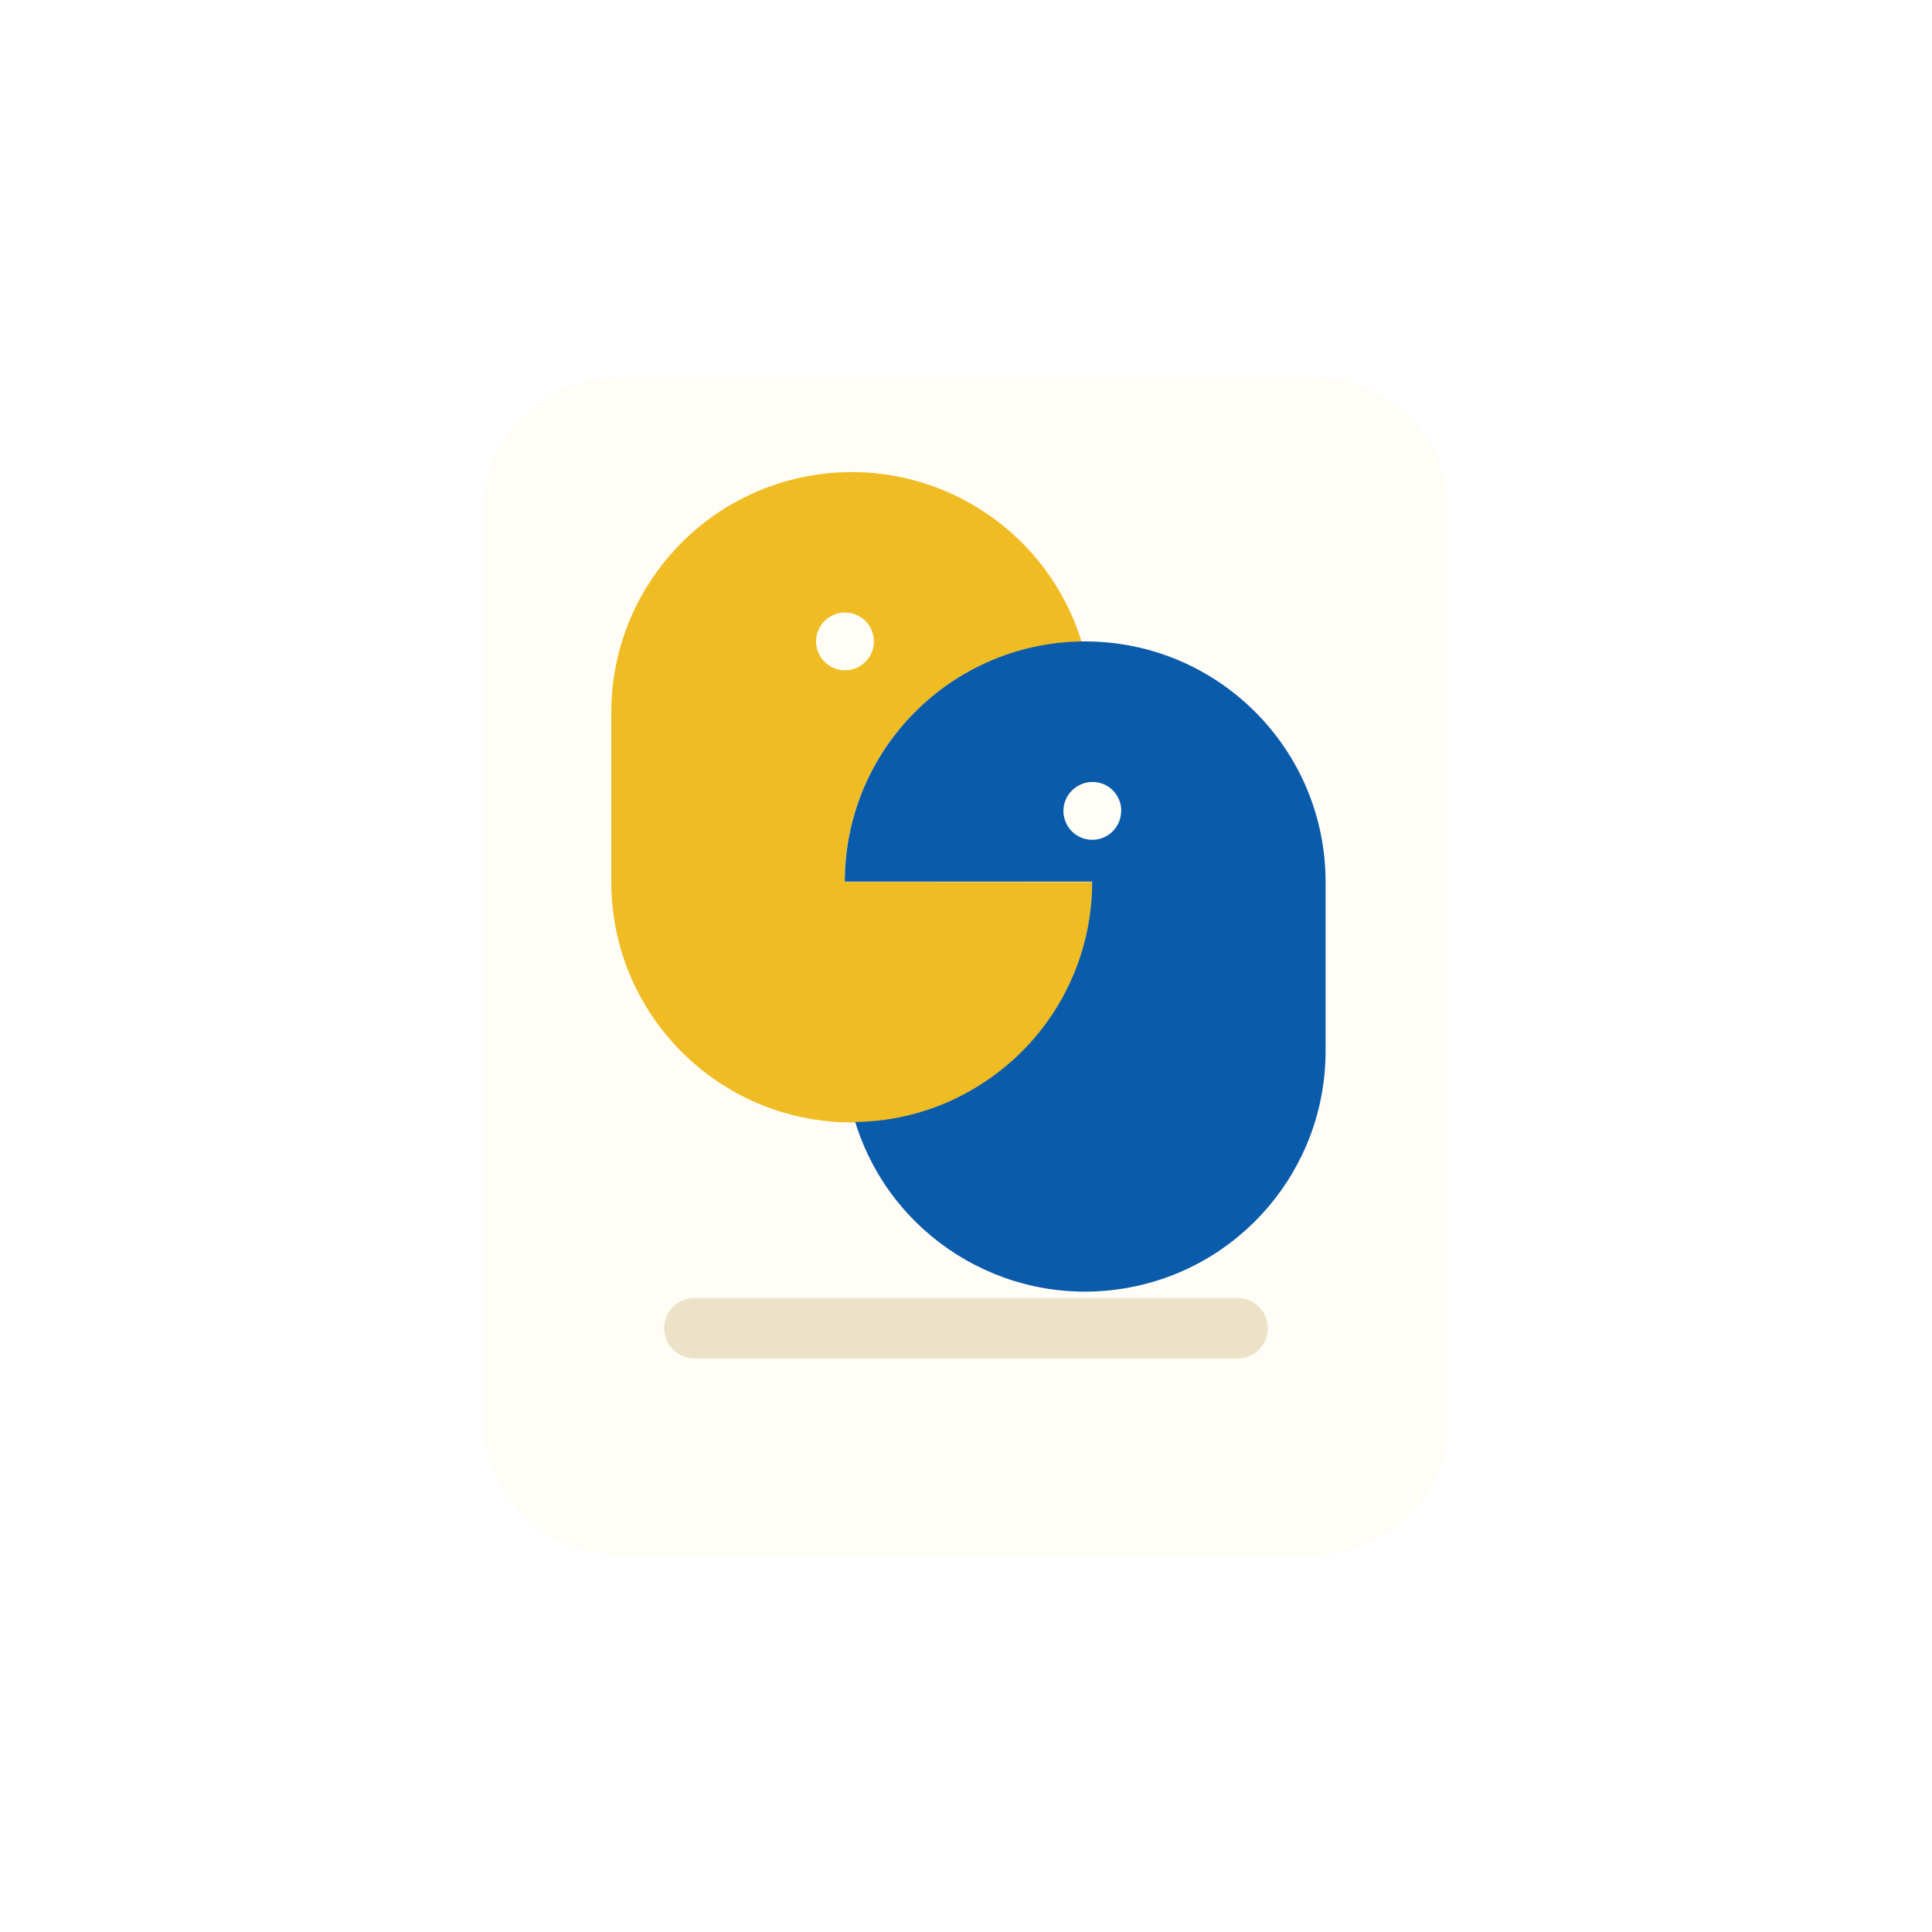
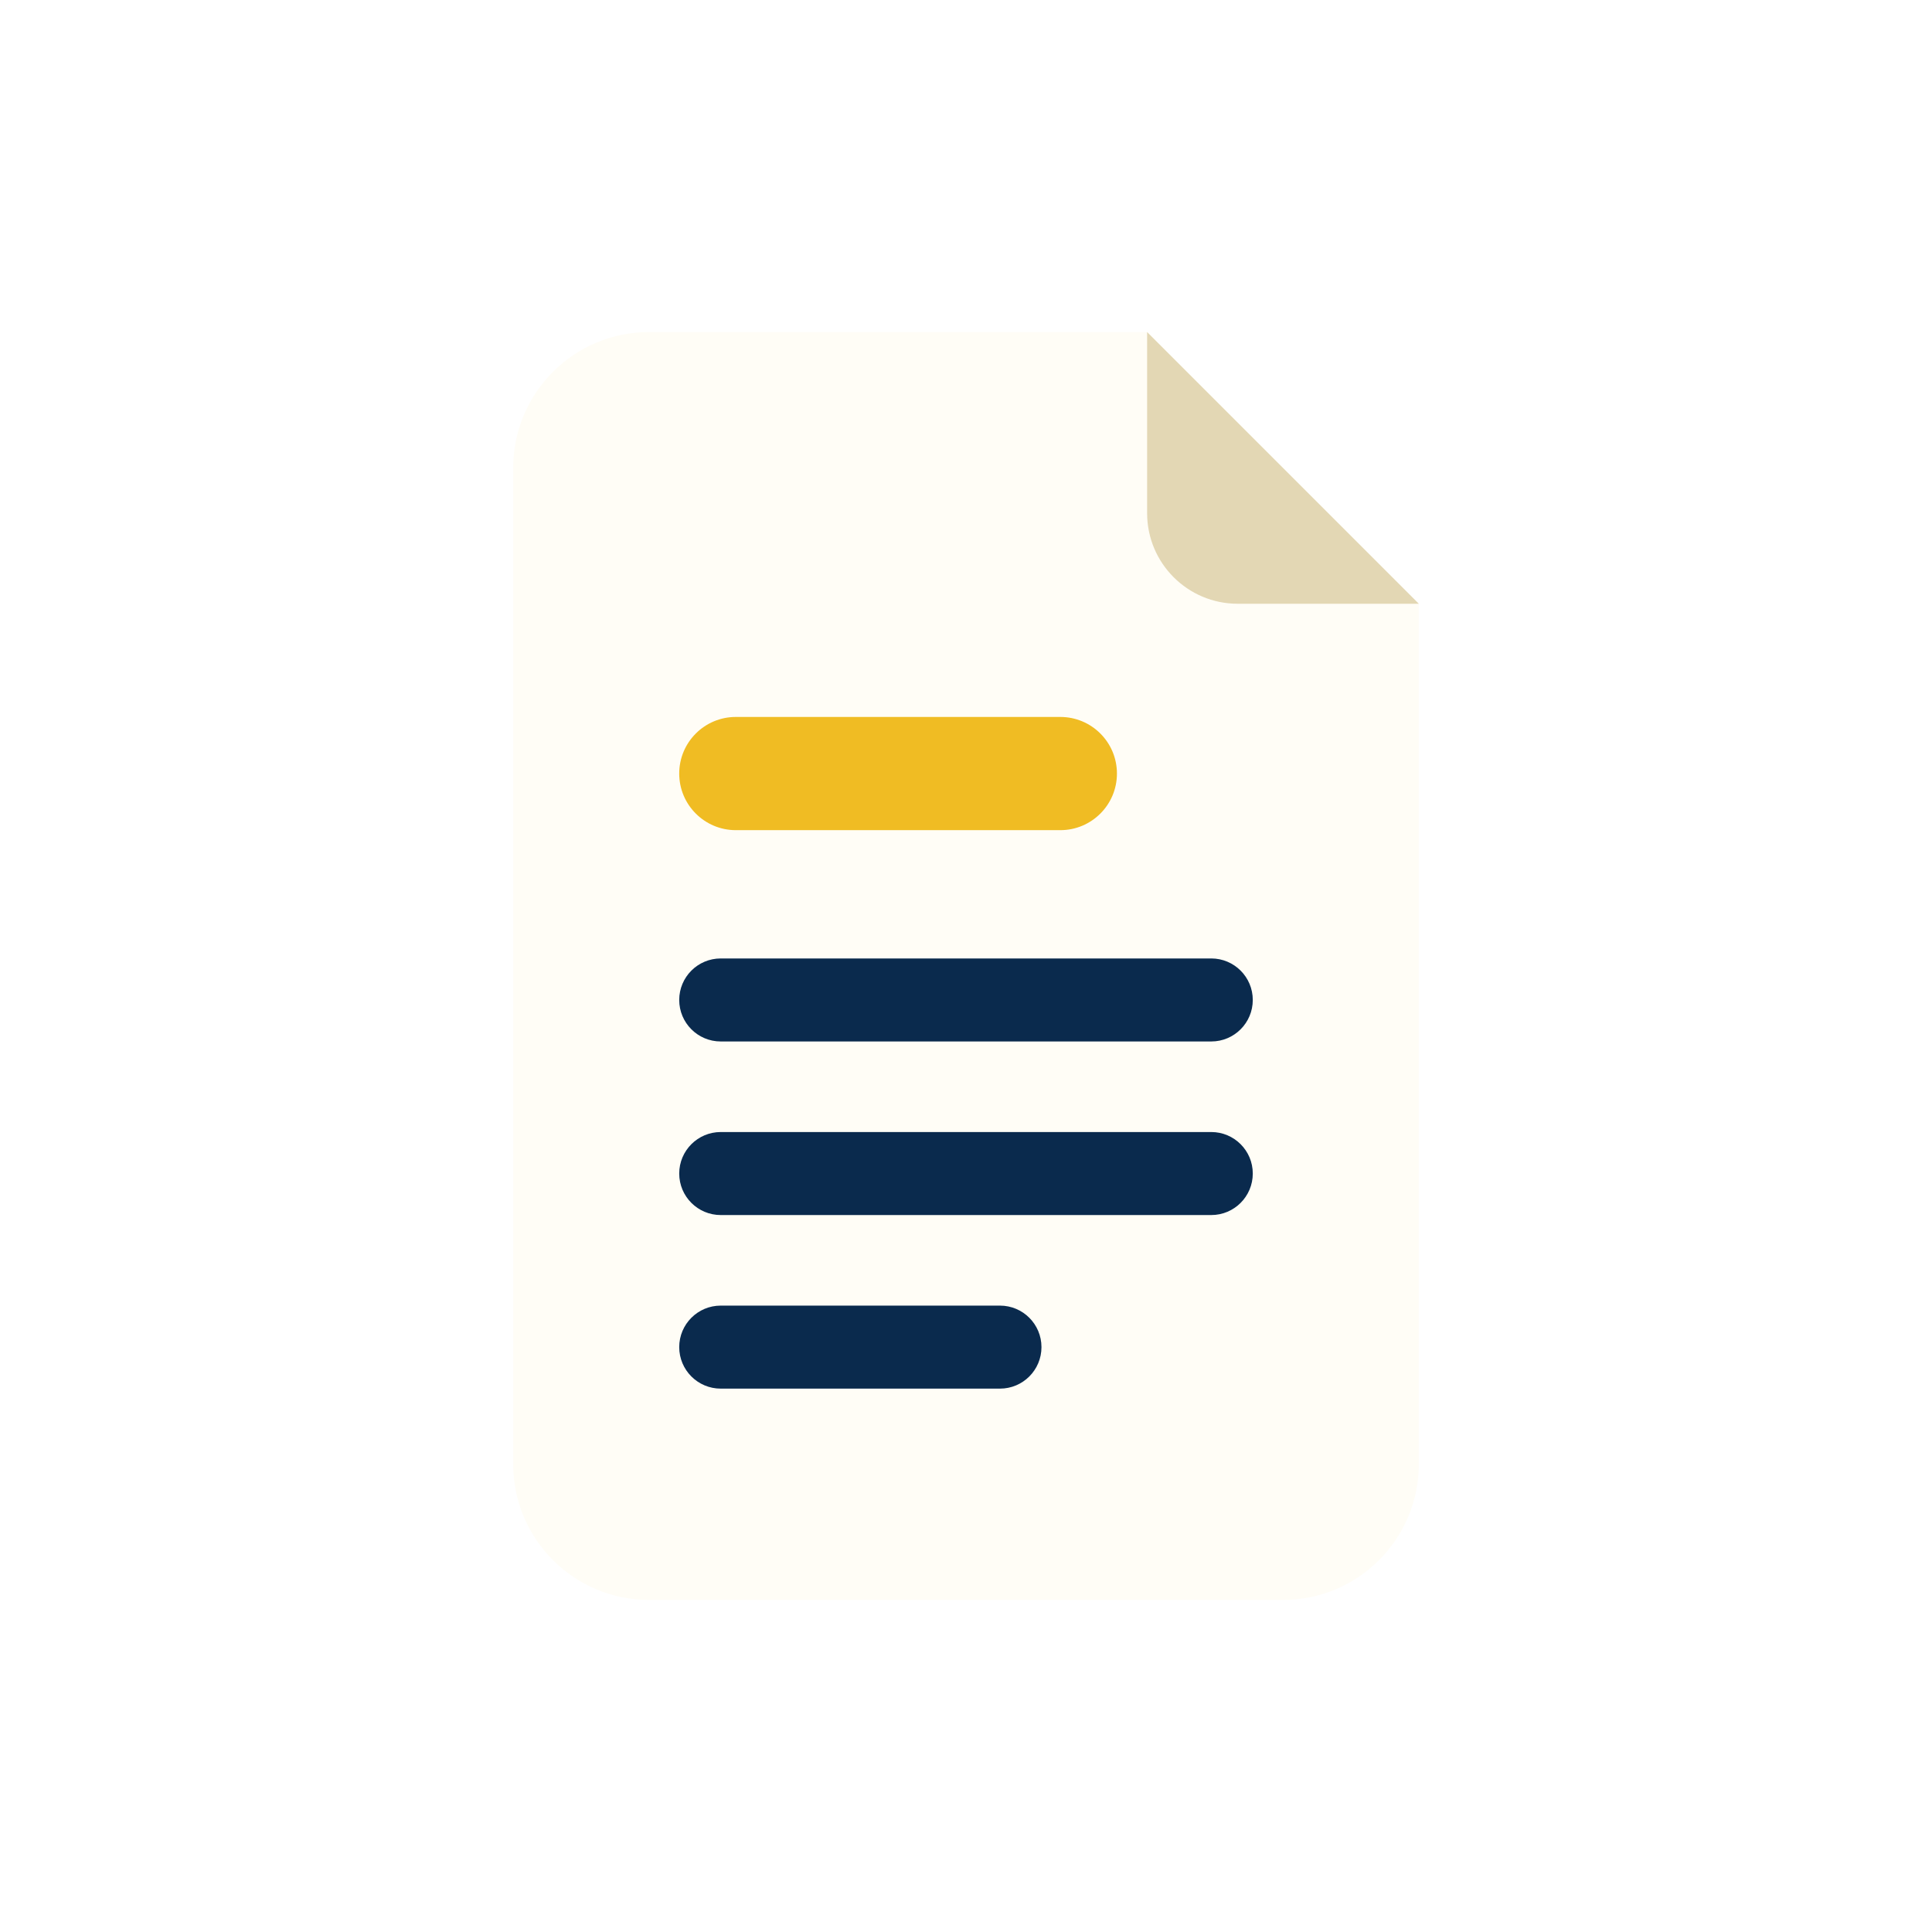
<svg xmlns="http://www.w3.org/2000/svg" viewBox="0 0 512 512">
-   <rect x="128" y="100" width="256" height="312" rx="36" fill="#fffdf6" />
-   <g transform="translate(256 236) scale(.95) translate(-138 -140)">
-     <path fill="#f0bc23" d="M104.17,137.59a67,67,0,0,1,66.06-67A67.08,67.08,0,0,0,39.05,90.28v47.31a67.09,67.09,0,0,0,67.08,67.09,8,8,0,0,0,1,0,66.27,66.27,0,0,0,31.58-8.4,67.85,67.85,0,0,0,15-11.33,66.83,66.83,0,0,0,19.52-47.32Zm-8-66.35a4.47,4.47,0,0,1,0-.73,8.07,8.07,0,1,1,16.14,0v.29a8.07,8.07,0,0,1-16.1.44Z" />
-     <path fill="#0a5baa" d="M171.25,70.51a8.7,8.7,0,0,0-1,0,67.07,67.07,0,0,0-66.06,67h69a66.83,66.83,0,0,1-19.52,47.32,67.85,67.85,0,0,1-15,11.33,66.27,66.27,0,0,1-31.58,8.4,67.1,67.1,0,0,0,131.22-19.73V137.59A67.1,67.1,0,0,0,171.25,70.51Zm10,48a8.07,8.07,0,0,1-8,7.34,9.43,9.43,0,0,1-1.06-.07,8,8,0,0,1-6.36-4.83,7.67,7.67,0,0,1-.65-2.87v-.3a8,8,0,0,1,2.87-6.14,8.57,8.57,0,0,1,2.14-1.3,7.82,7.82,0,0,1,3.06-.62,8,8,0,0,1,8.06,8.06A5.86,5.86,0,0,1,181.21,118.55Z" />
-   </g>
-   <rect x="176" y="344" width="160" height="16" rx="8" fill="#ebe2c8" />
+   <path d="M172 88H304L376 160V388A36 36 0 0 1 340 424H172A36 36 0 0 1 136 388V124A36 36 0 0 1 172 88Z" fill="#fffdf6" />
+   <path d="M304 88V136A24 24 0 0 0 328 160H376Z" fill="#e3d7b4" />
+   <rect x="180" y="190" width="116" height="30" rx="15" fill="#f0bc23" />
+   <rect x="180" y="254" width="152" height="22" rx="11" fill="#0a2a4d" />
+   <rect x="180" y="300" width="152" height="22" rx="11" fill="#0a2a4d" />
+   <rect x="180" y="346" width="96" height="22" rx="11" fill="#0a2a4d" />
</svg>
